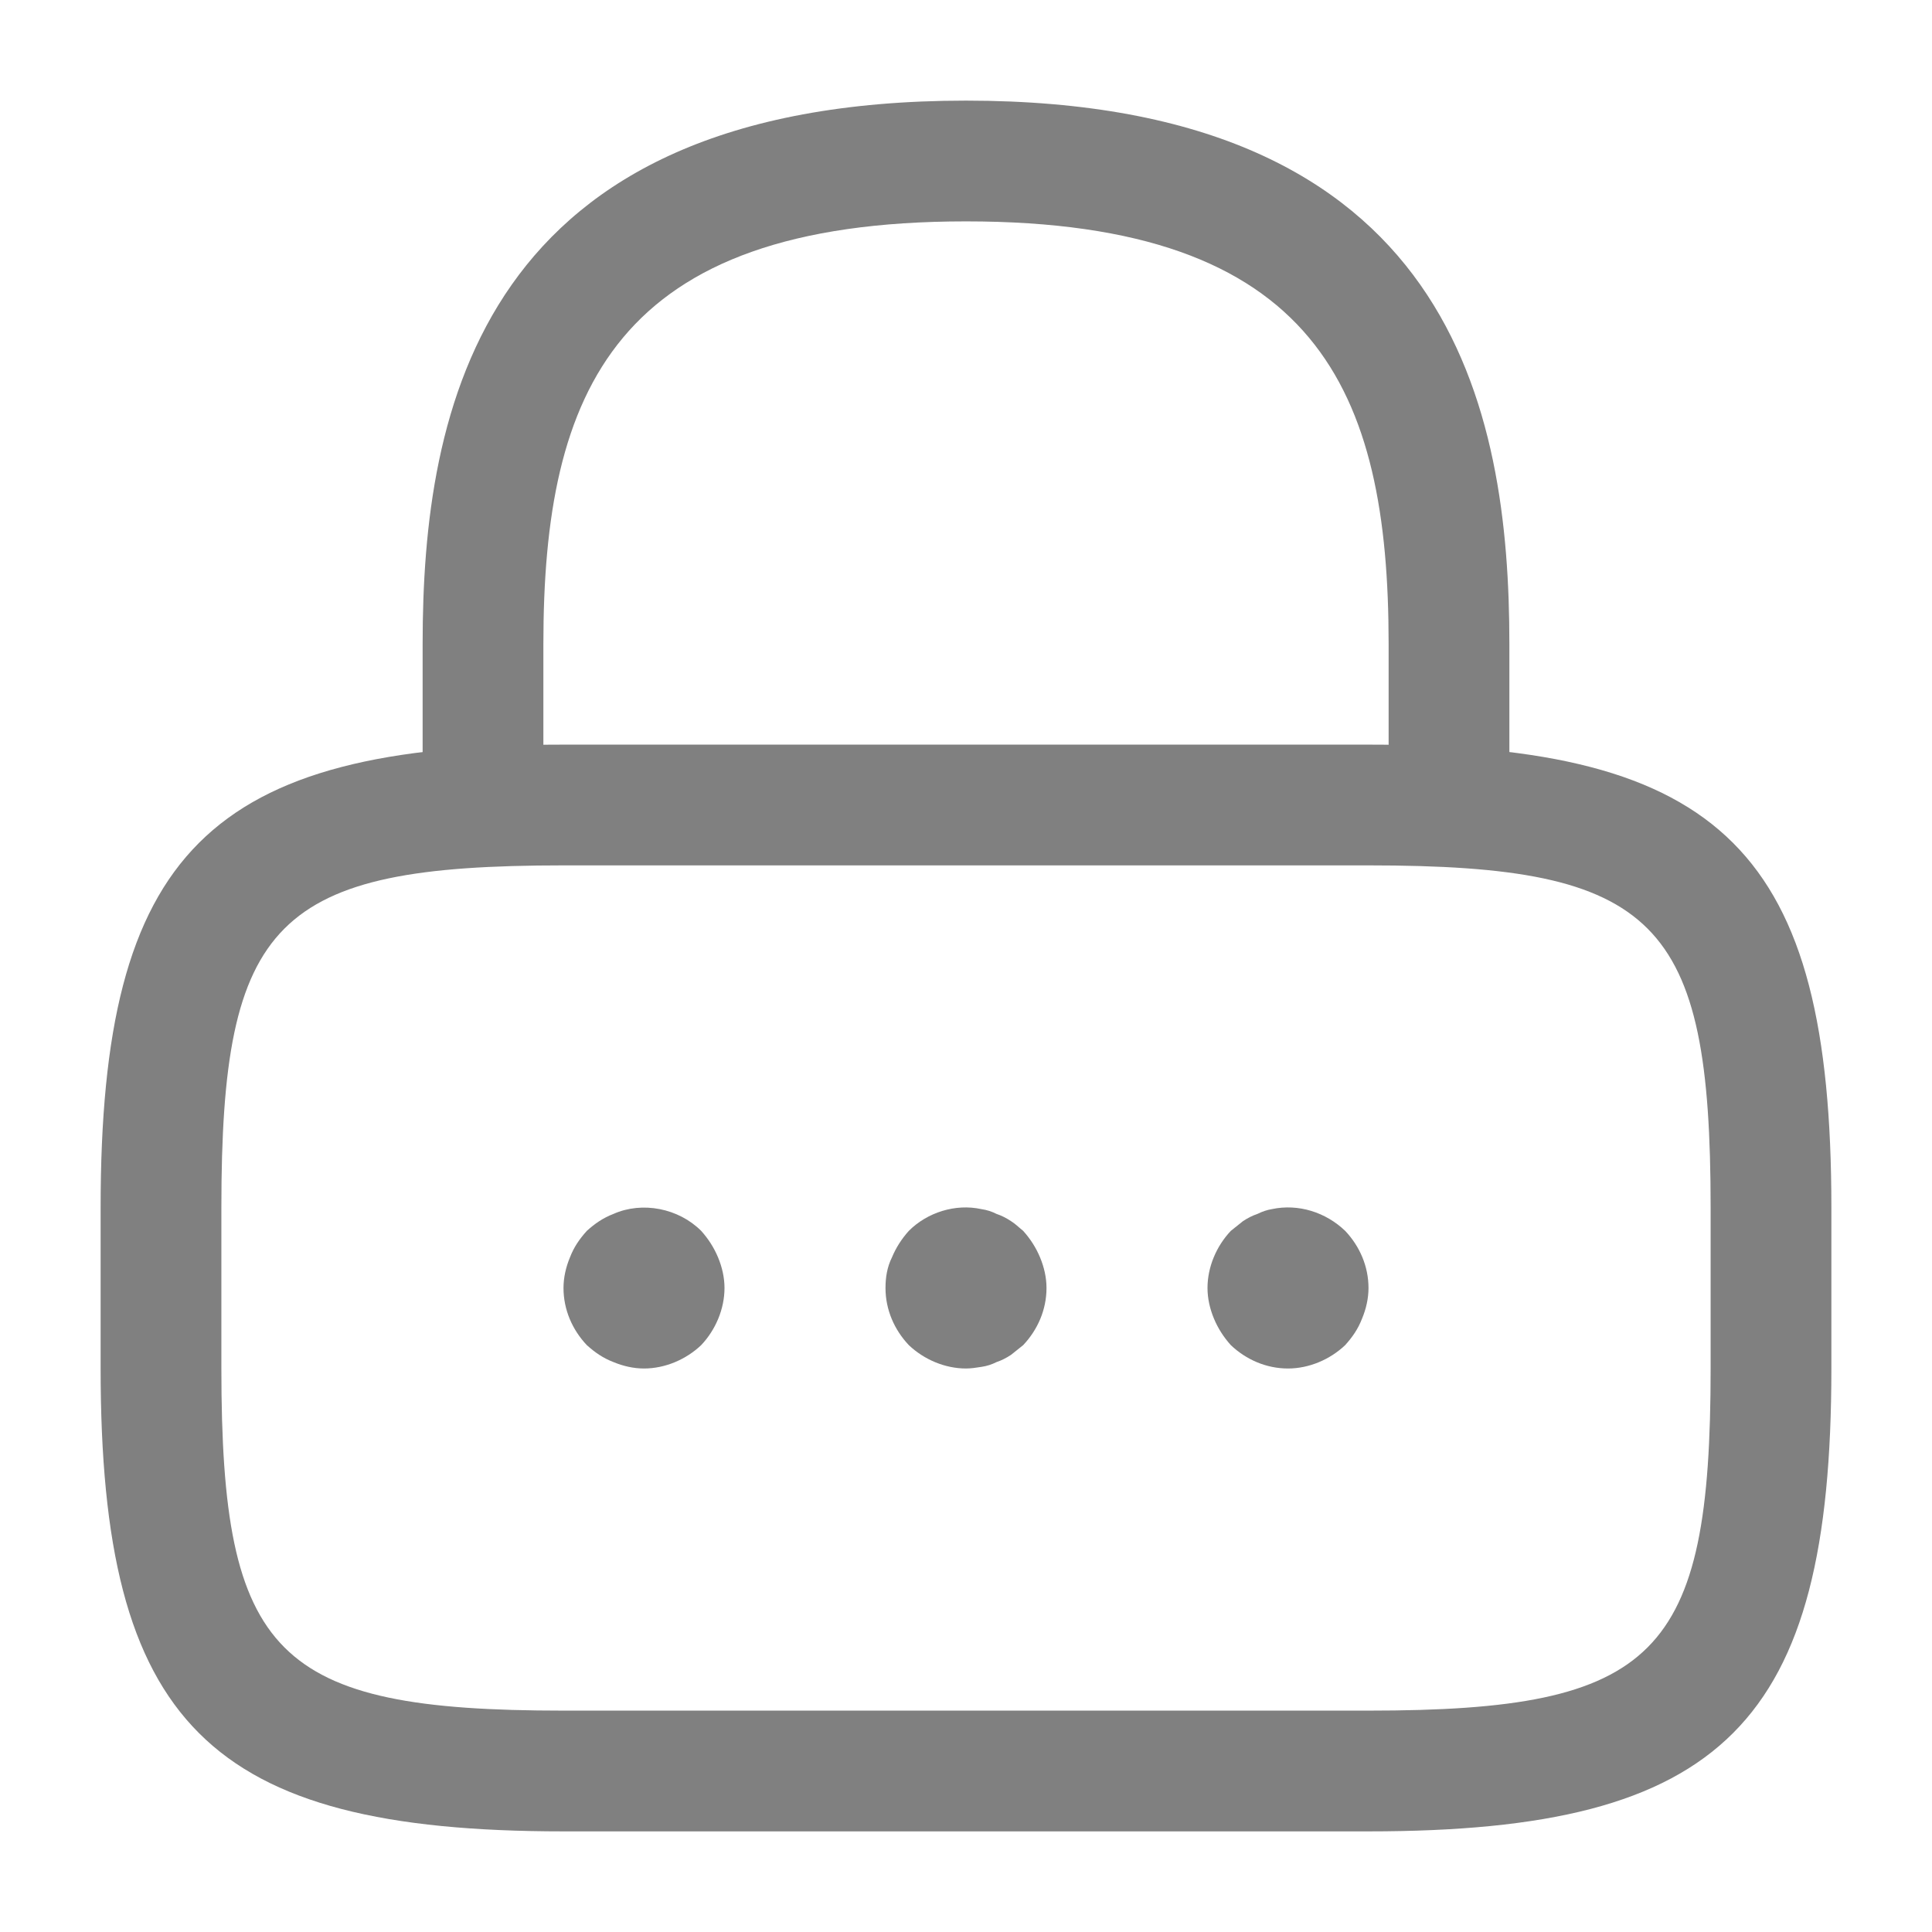
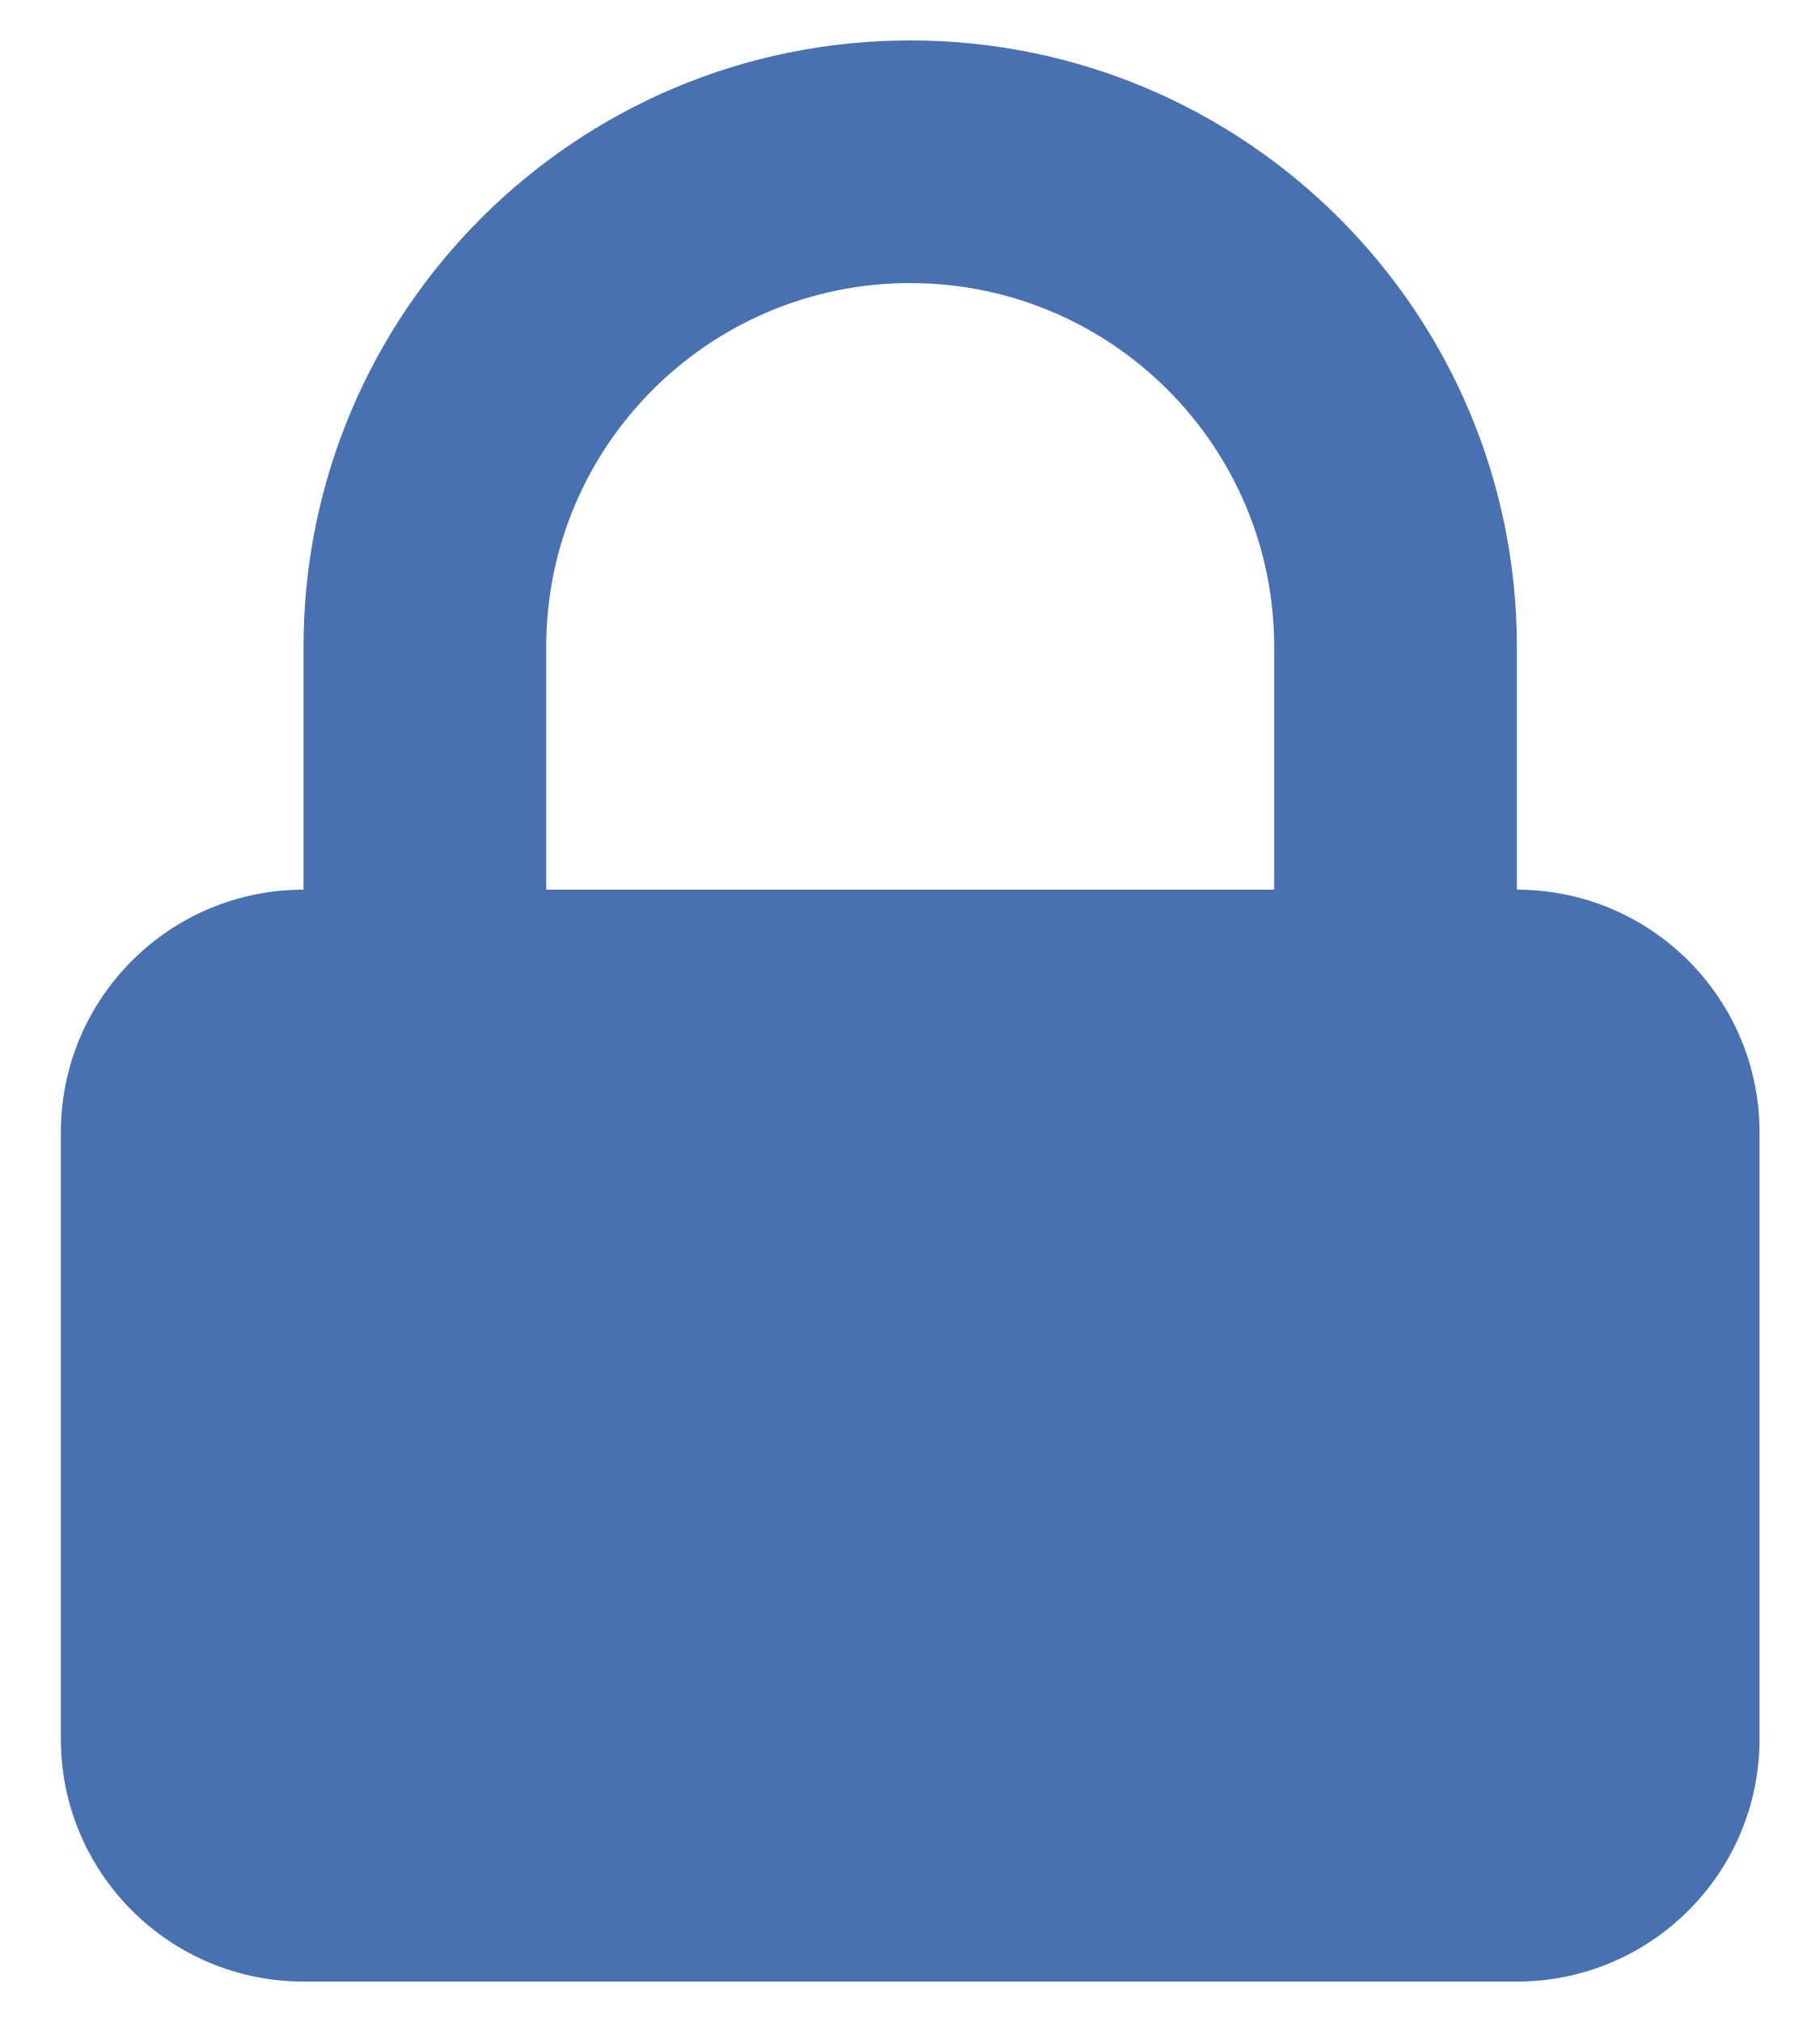
- <svg xmlns="http://www.w3.org/2000/svg" width="24" height="24" viewBox="0 0 24 24" fill="none">
-   <path d="M18 10.75C17.59 10.75 17.25 10.41 17.25 10V8C17.25 4.85 16.36 2.75 12 2.75C7.64 2.75 6.75 4.85 6.75 8V10C6.75 10.41 6.41 10.75 6 10.75C5.59 10.75 5.25 10.41 5.25 10V8C5.25 5.1 5.95 1.25 12 1.25C18.05 1.25 18.75 5.1 18.75 8V10C18.75 10.41 18.41 10.75 18 10.75Z" fill="#808080" />
-   <path d="M17 22.75H7C2.59 22.75 1.25 21.41 1.25 17V15C1.25 10.59 2.59 9.25 7 9.25H17C21.41 9.25 22.75 10.59 22.75 15V17C22.75 21.41 21.41 22.75 17 22.75ZM7 10.75C3.42 10.75 2.75 11.43 2.75 15V17C2.75 20.57 3.42 21.25 7 21.25H17C20.58 21.25 21.25 20.57 21.25 17V15C21.25 11.43 20.58 10.75 17 10.75H7Z" fill="#808080" />
-   <path d="M8 17C7.87 17 7.74 16.97 7.62 16.92C7.49 16.87 7.39 16.8 7.29 16.71C7.11 16.52 7 16.27 7 16C7 15.87 7.03 15.74 7.08 15.62C7.13 15.49 7.2 15.39 7.29 15.29C7.39 15.2 7.49 15.13 7.62 15.08C7.98 14.92 8.43 15.01 8.71 15.29C8.8 15.39 8.87 15.5 8.92 15.62C8.97 15.74 9 15.87 9 16C9 16.26 8.89 16.52 8.71 16.71C8.52 16.89 8.26 17 8 17Z" fill="#808080" />
-   <path d="M12 17C11.74 17 11.48 16.89 11.29 16.71C11.11 16.52 11 16.27 11 16C11 15.87 11.02 15.74 11.08 15.62C11.13 15.5 11.2 15.39 11.29 15.29C11.52 15.06 11.87 14.95 12.19 15.02C12.26 15.03 12.32 15.05 12.38 15.08C12.44 15.1 12.5 15.13 12.56 15.17C12.61 15.2 12.66 15.25 12.71 15.29C12.8 15.39 12.87 15.5 12.92 15.62C12.97 15.74 13 15.87 13 16C13 16.27 12.89 16.52 12.71 16.71C12.66 16.75 12.61 16.79 12.56 16.83C12.5 16.87 12.44 16.9 12.38 16.92C12.32 16.95 12.26 16.97 12.19 16.98C12.13 16.99 12.06 17 12 17Z" fill="#808080" />
-   <path d="M16 17C15.73 17 15.48 16.89 15.29 16.71C15.2 16.61 15.13 16.5 15.08 16.38C15.03 16.26 15 16.13 15 16C15 15.74 15.11 15.48 15.29 15.29C15.34 15.25 15.39 15.21 15.44 15.17C15.5 15.13 15.56 15.1 15.62 15.08C15.68 15.05 15.74 15.03 15.8 15.02C16.13 14.95 16.47 15.06 16.71 15.29C16.89 15.48 17 15.73 17 16C17 16.13 16.97 16.26 16.92 16.38C16.87 16.51 16.8 16.61 16.71 16.71C16.52 16.89 16.26 17 16 17Z" fill="#808080" />
+ <svg xmlns="http://www.w3.org/2000/svg" width="18" height="20" viewBox="0 0 18 20" fill="none">
+   <path fill-rule="evenodd" clip-rule="evenodd" d="M3.002 8.8V6.4C3.002 3.087 5.688 0.4 9.002 0.4C12.315 0.4 15.002 3.087 15.002 6.4V8.8C16.327 8.8 17.402 9.875 17.402 11.2V17.2C17.402 18.526 16.327 19.6 15.002 19.6H3.002C1.676 19.6 0.602 18.526 0.602 17.2V11.2C0.602 9.875 1.676 8.8 3.002 8.8ZM12.602 6.4V8.8H5.402V6.4C5.402 4.412 7.013 2.8 9.002 2.8C10.99 2.8 12.602 4.412 12.602 6.4Z" fill="#4771B0" />
</svg>
